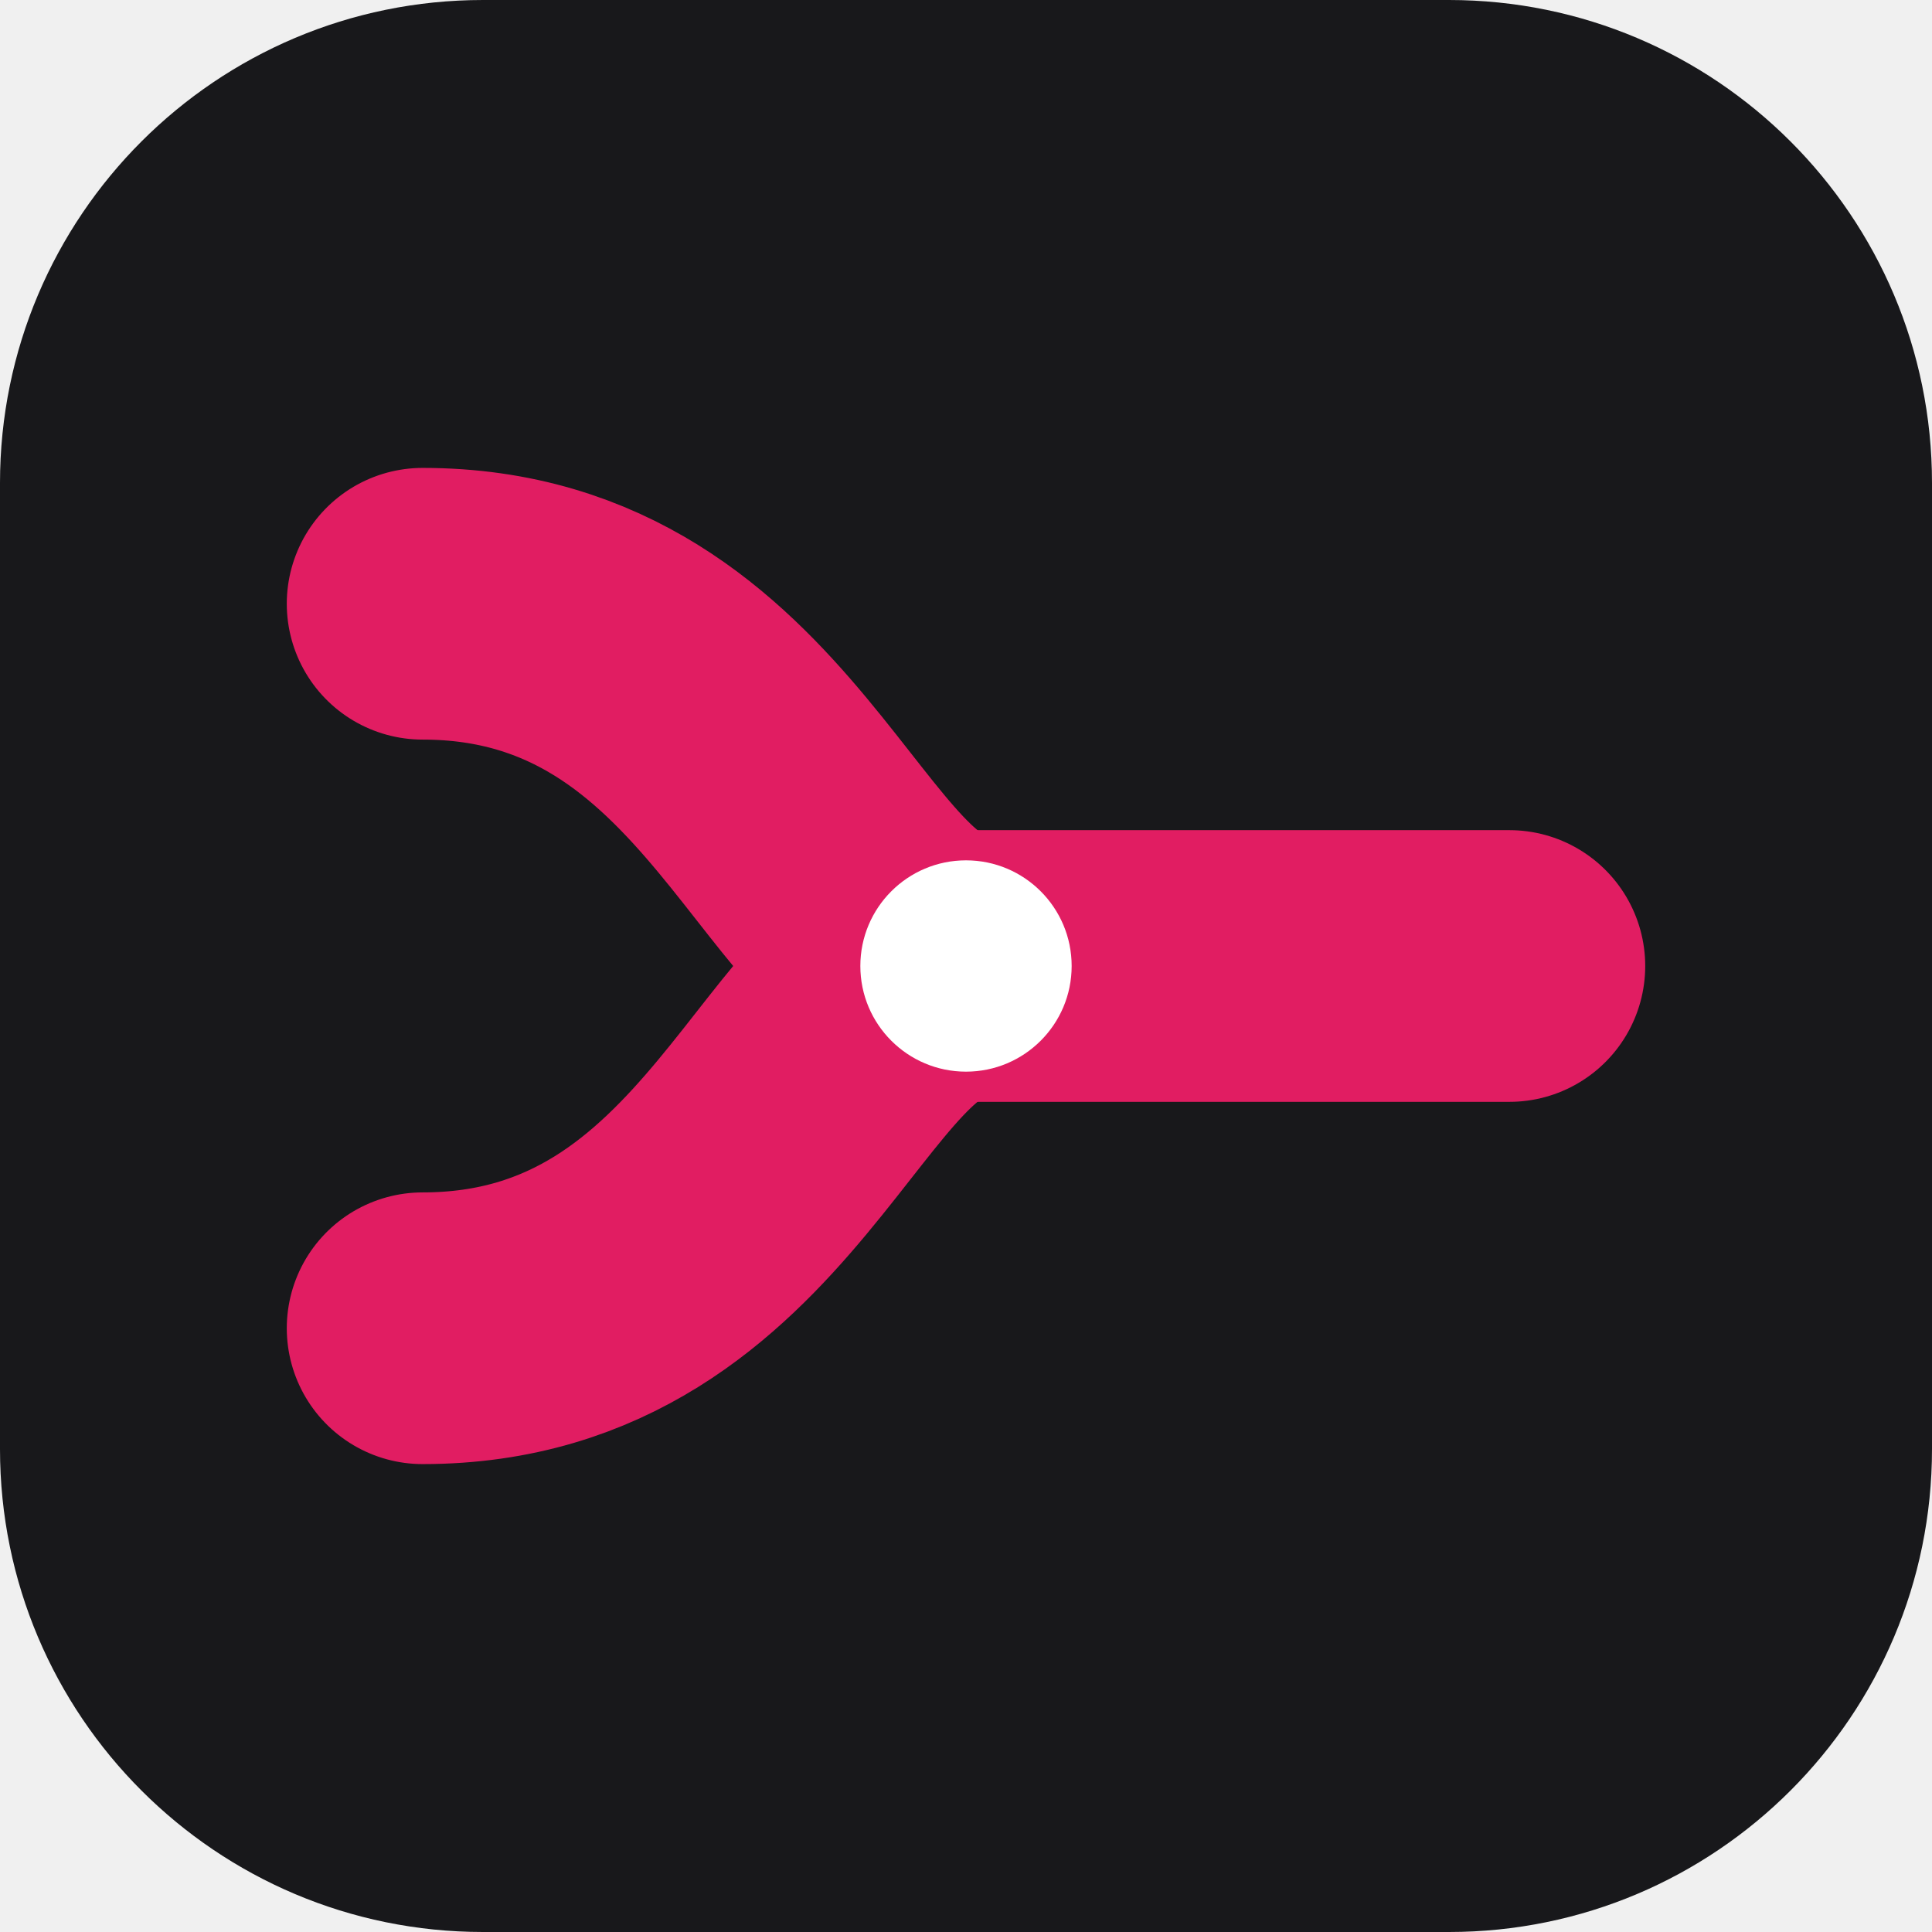
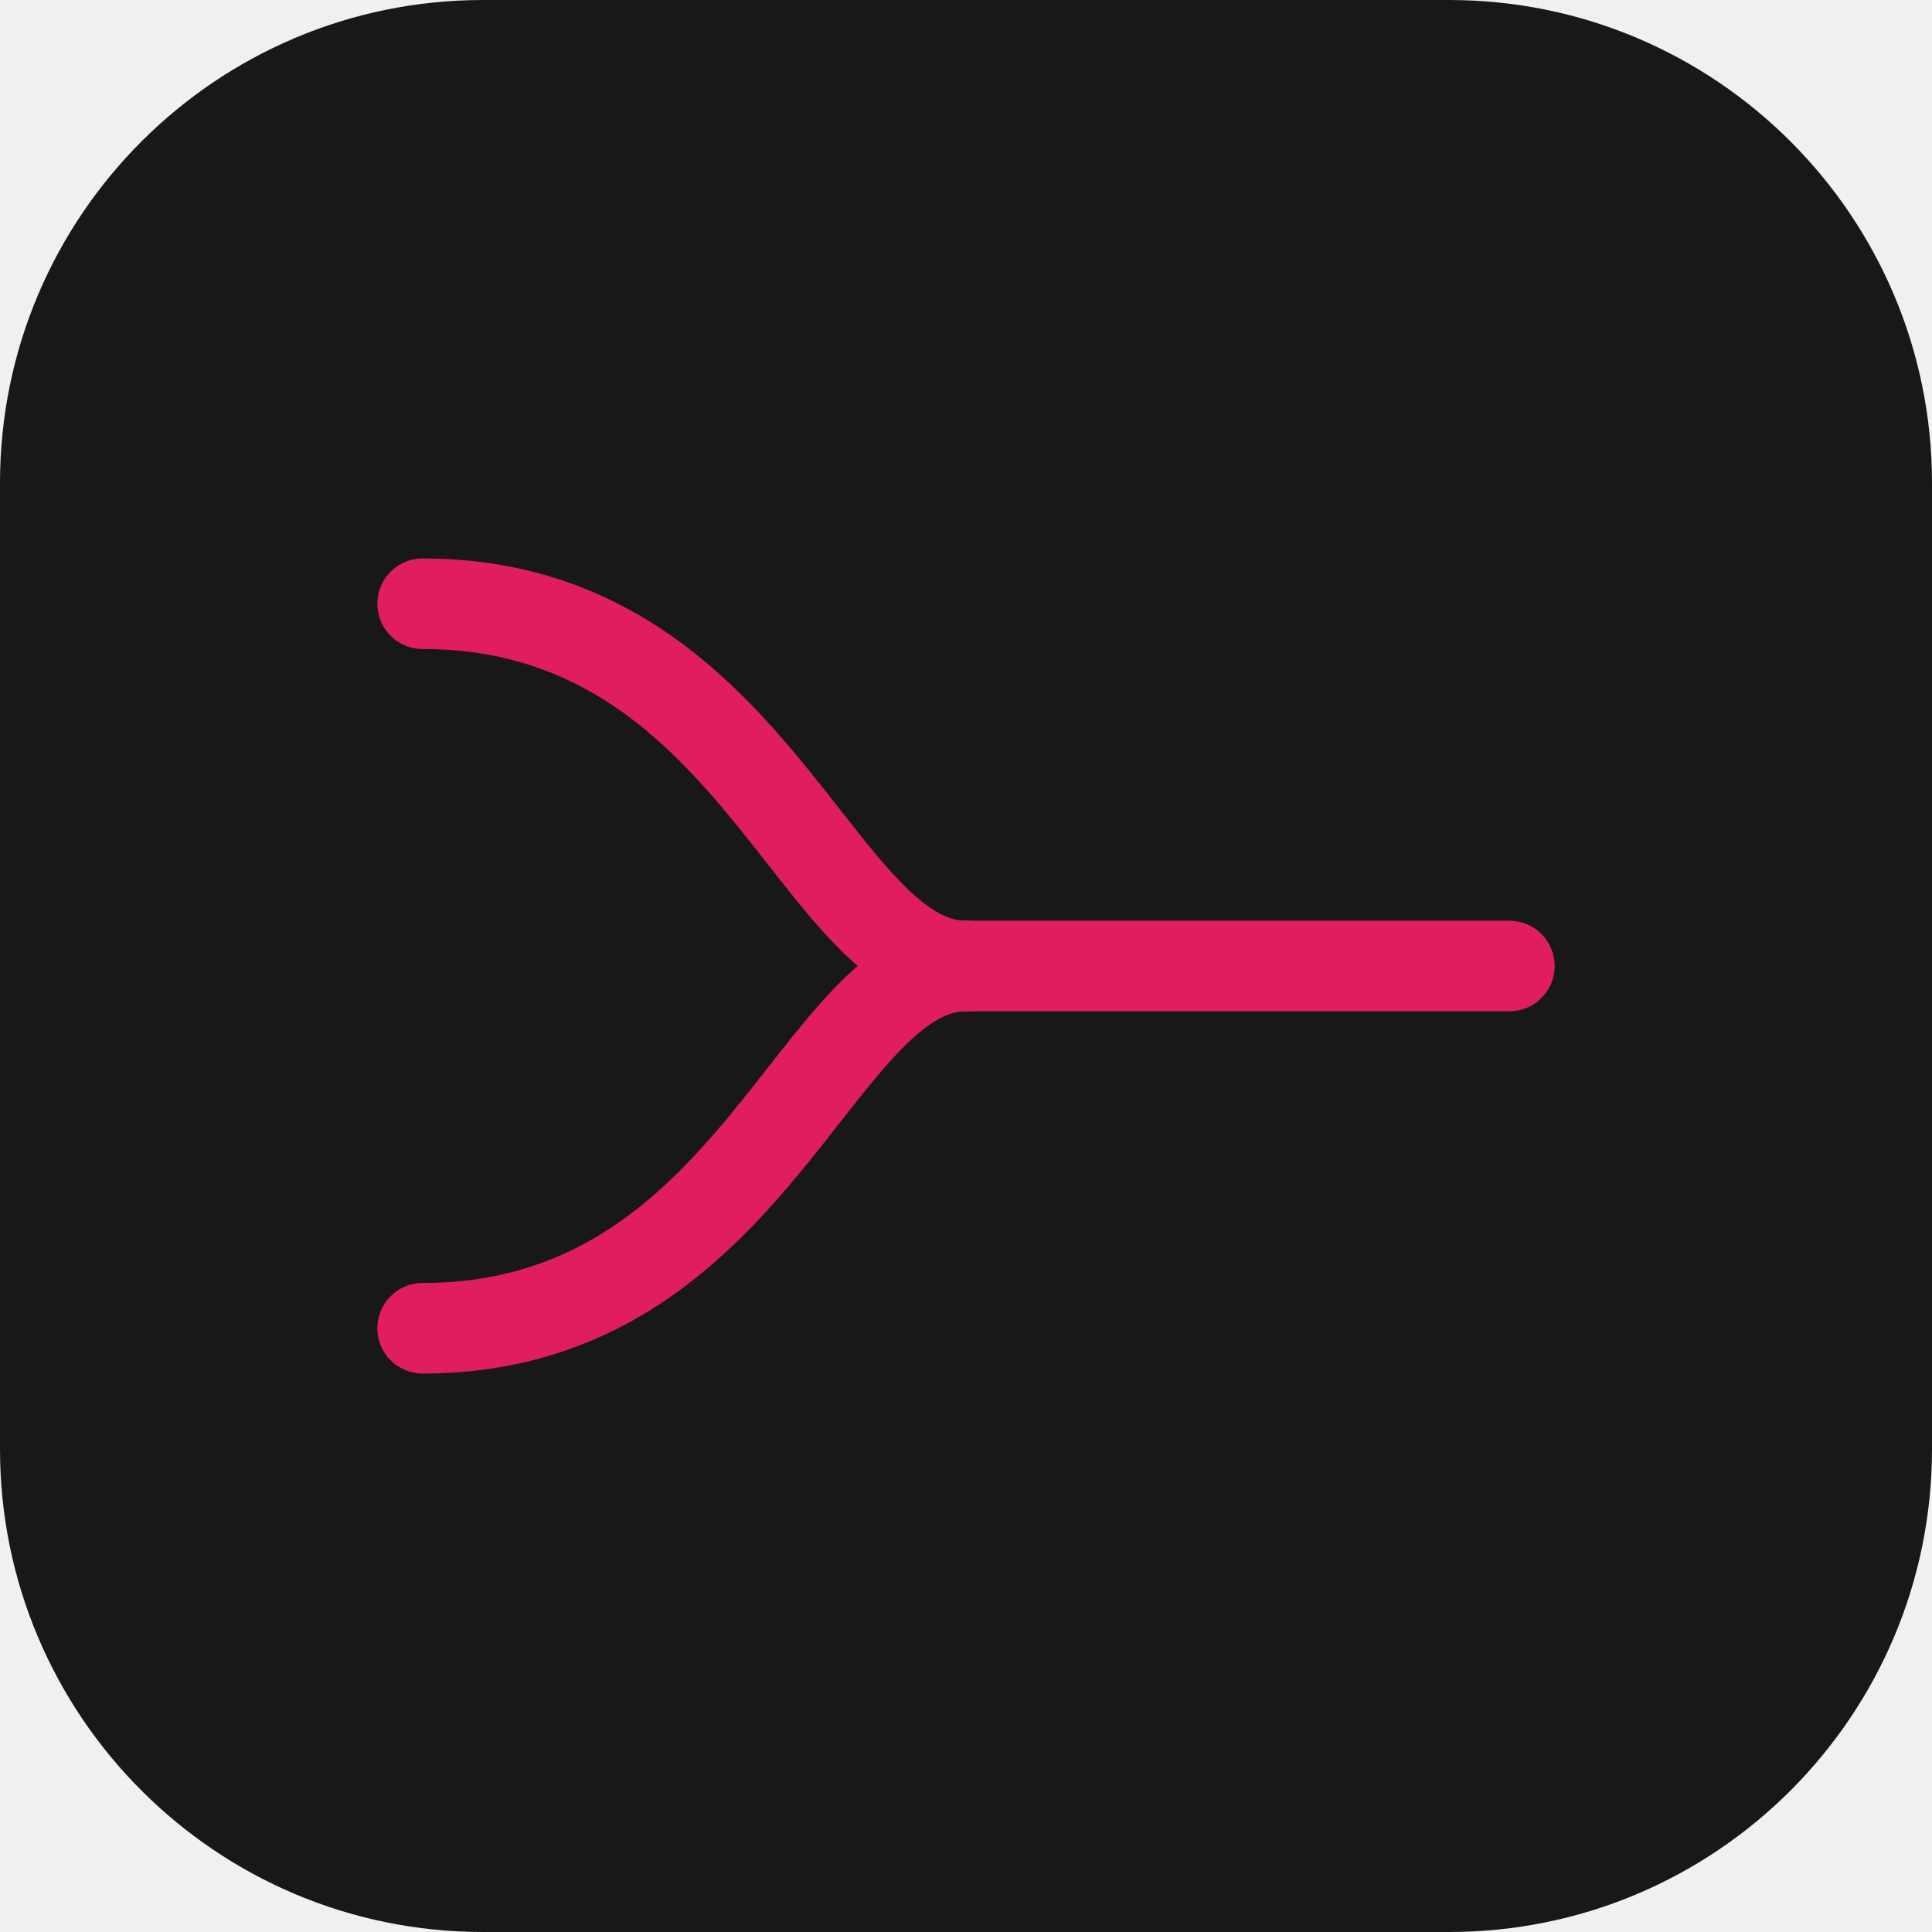
<svg xmlns="http://www.w3.org/2000/svg" width="64" height="64" viewBox="0 0 64 64" fill="none">
  <rect width="64" height="64" rx="16" fill="#18181b" />
-   <g transform="translate(8 8) scale(2)" fill="none" stroke="#e11d62" stroke-width="4.5" stroke-linecap="round" stroke-linejoin="round">
+   <g transform="translate(8 8) scale(2)" fill="none" stroke="#e11d62" stroke-width="1.5" stroke-linecap="round" stroke-linejoin="round">
    <path d="M3 6c5.5 0 6.5 6 9 6" />
    <path d="M3 18c5.5 0 6.5-6 9-6" />
    <path d="M12 12h9" />
  </g>
-   <circle cx="32" cy="32" r="3.5" fill="#fff" />
</svg>
